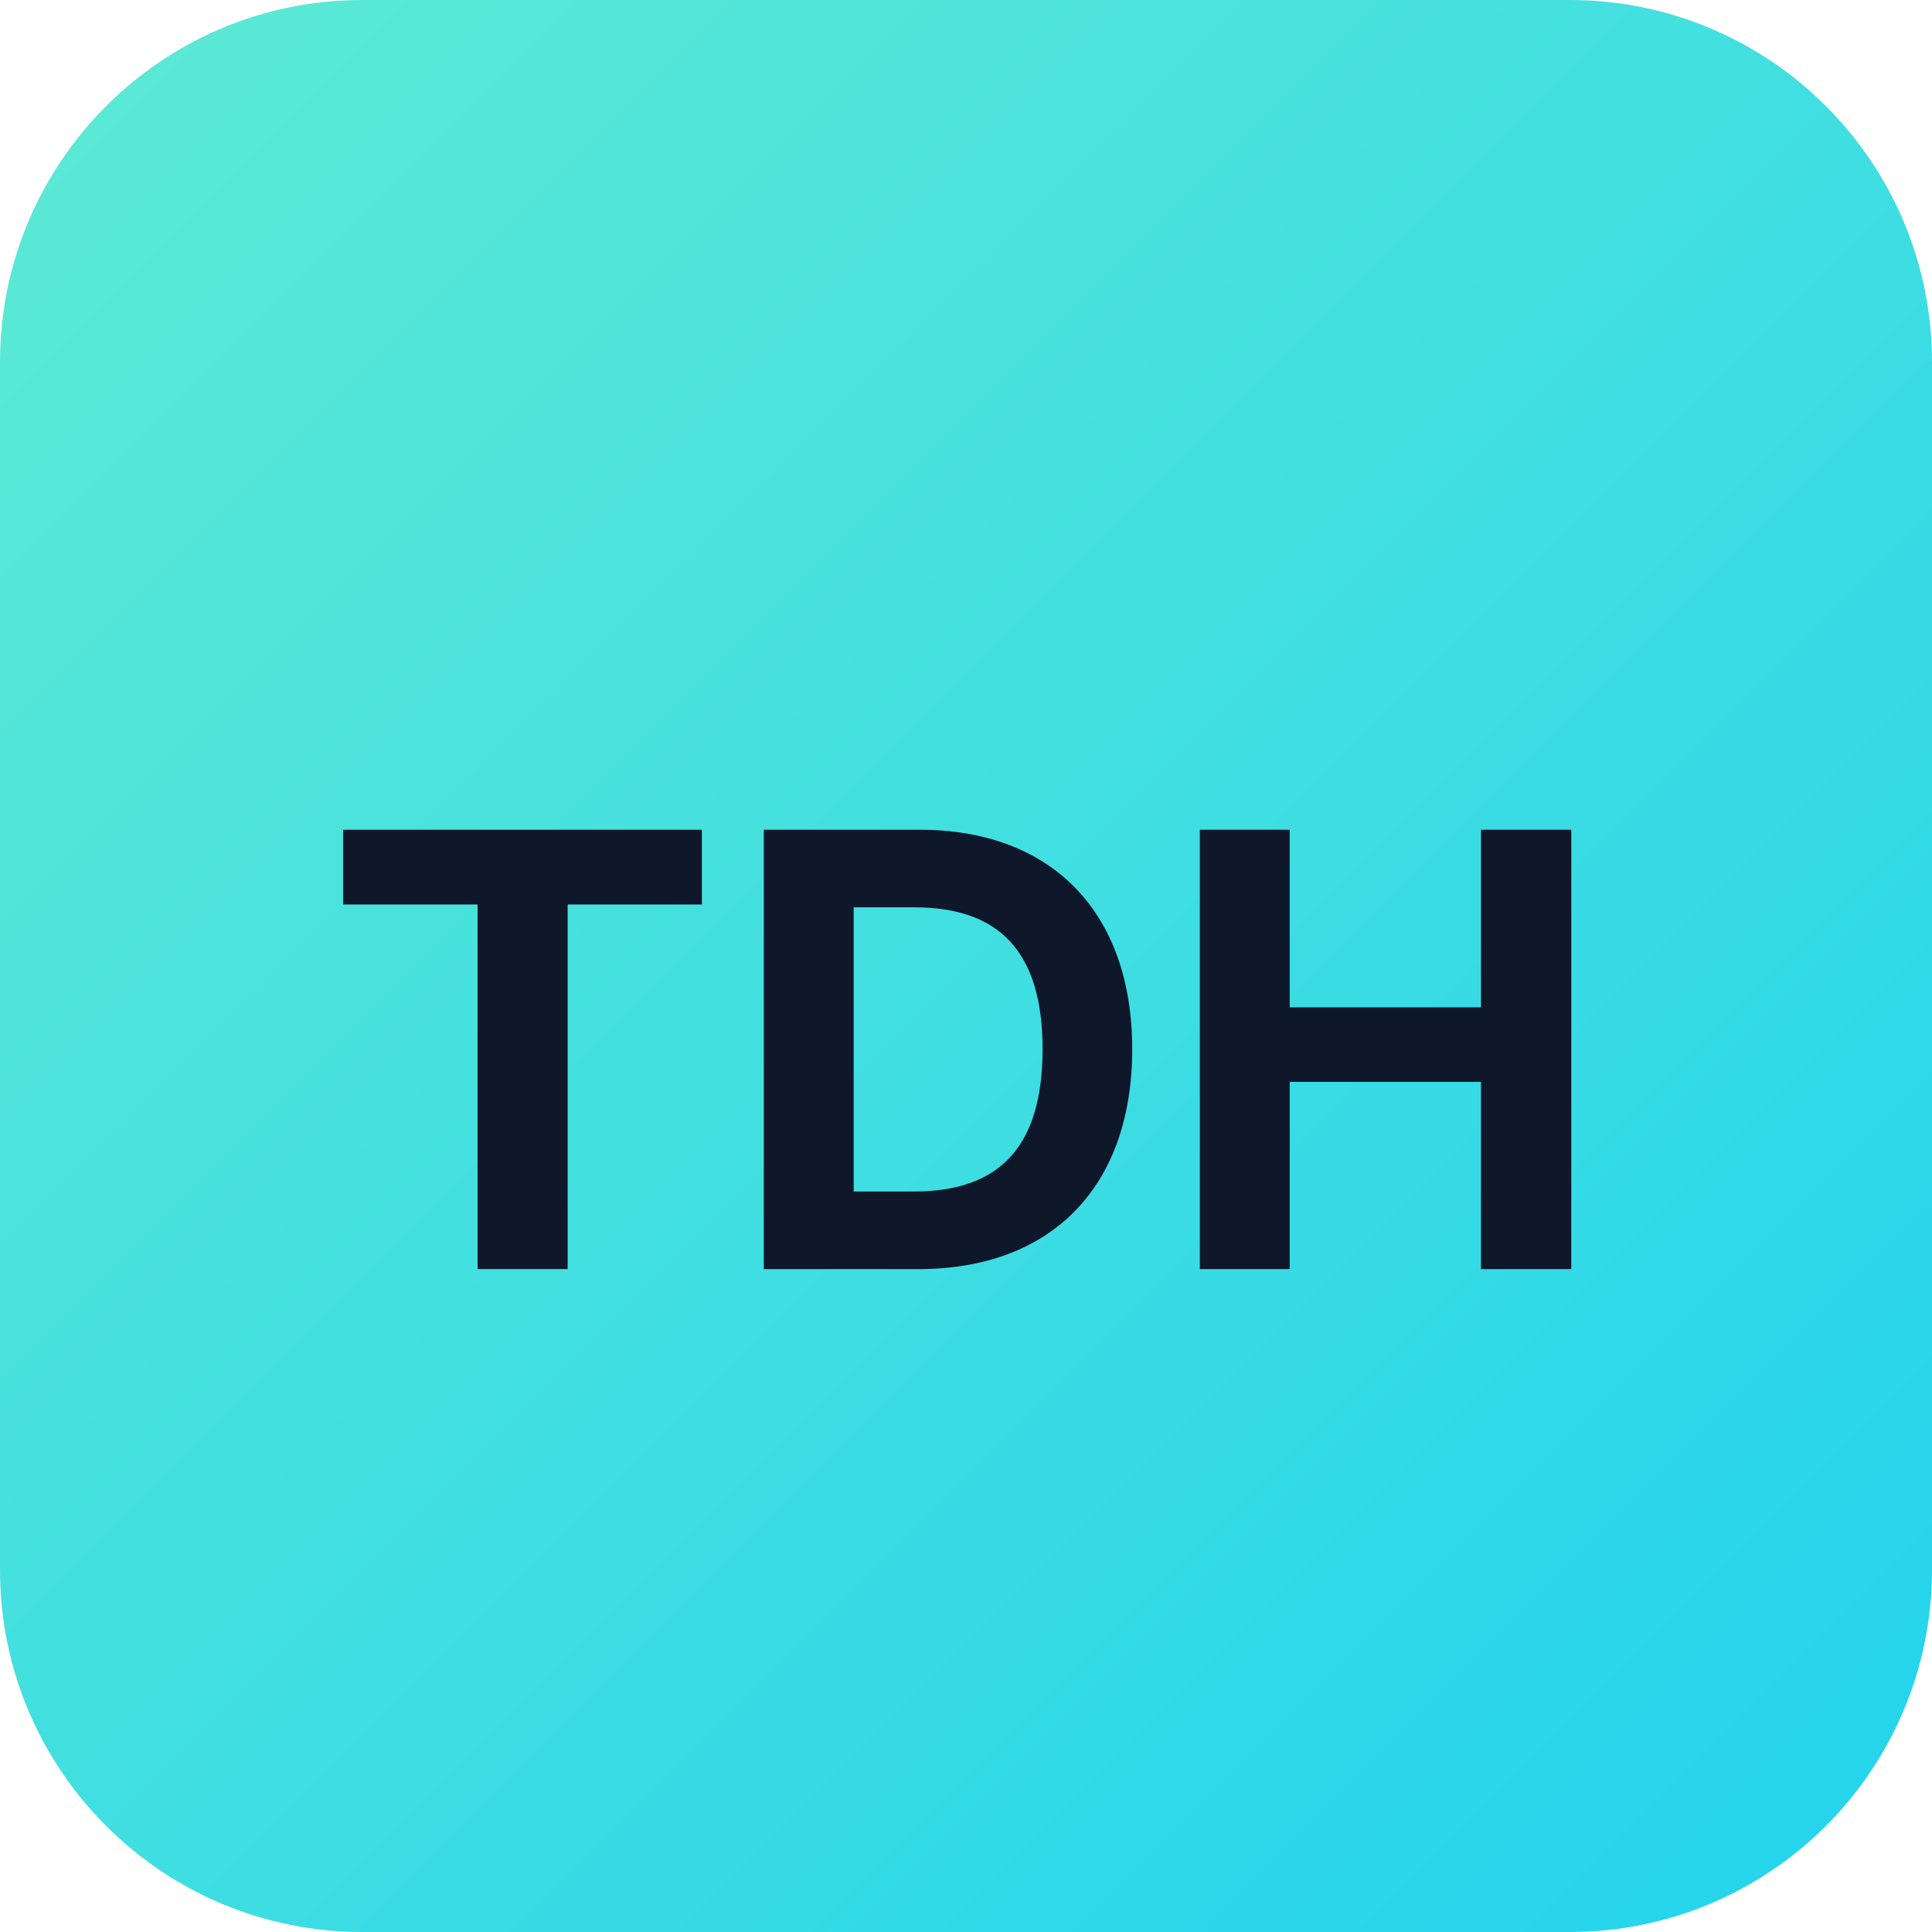
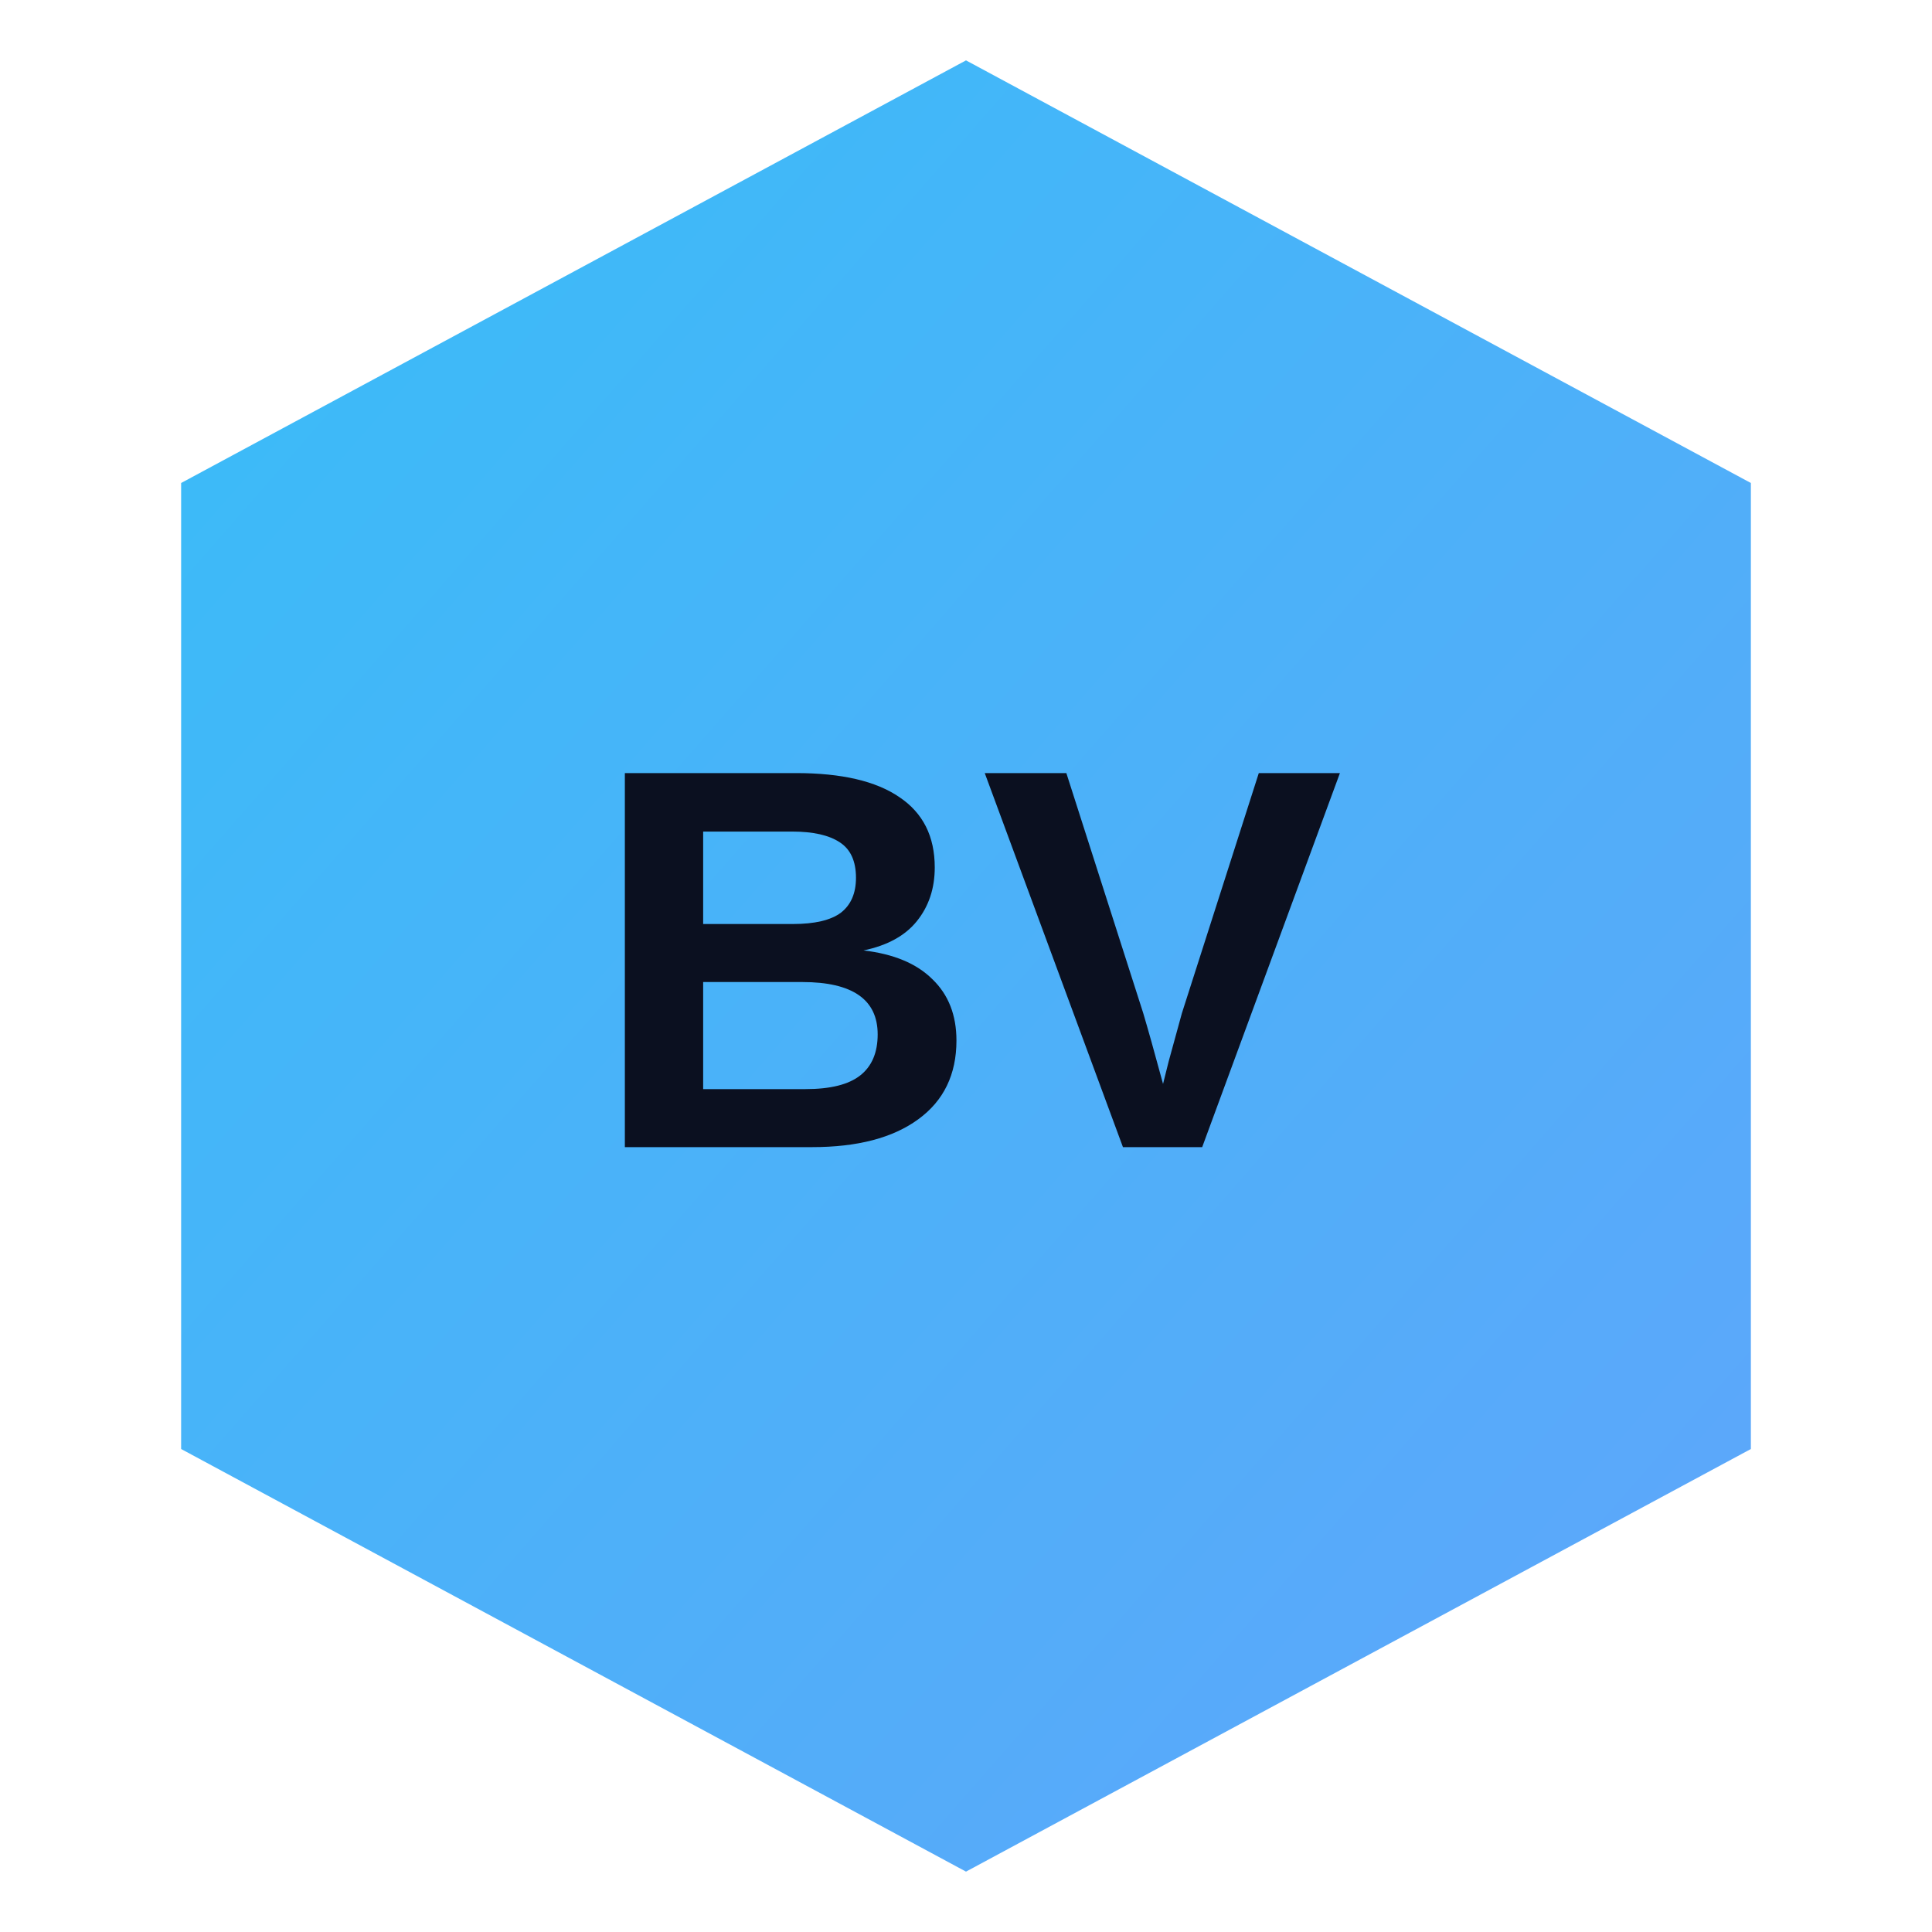
- <svg xmlns="http://www.w3.org/2000/svg" width="128" height="128" viewBox="0 0 128 128">
+ <svg xmlns="http://www.w3.org/2000/svg" width="64" height="64" viewBox="0 0 64 64" role="img" aria-labelledby="title">
  <defs>
    <linearGradient id="g" x1="0" x2="1" y1="0" y2="1">
-       <stop offset="0%" stop-color="#5eead4" />
-       <stop offset="100%" stop-color="#22d3ee" />
+       <stop offset="0%" stop-color="#38bdf8" />
+       <stop offset="100%" stop-color="#60a5fa" />
    </linearGradient>
  </defs>
-   <rect rx="24" ry="24" width="128" height="128" fill="url(#g)" />
-   <text x="50%" y="54%" dominant-baseline="middle" text-anchor="middle" font-family="Inter,Segoe UI,Arial" font-size="40" font-weight="700" fill="#0f172a">TDH</text>
+   <polygon points="32,2 58,16 58,48 32,62 6,48 6,16" fill="url(#g)" />
+   <text x="32" y="38" text-anchor="middle" font-family="Segoe UI, Arial" font-size="18" font-weight="700" fill="#0b1020">BV</text>
</svg>
